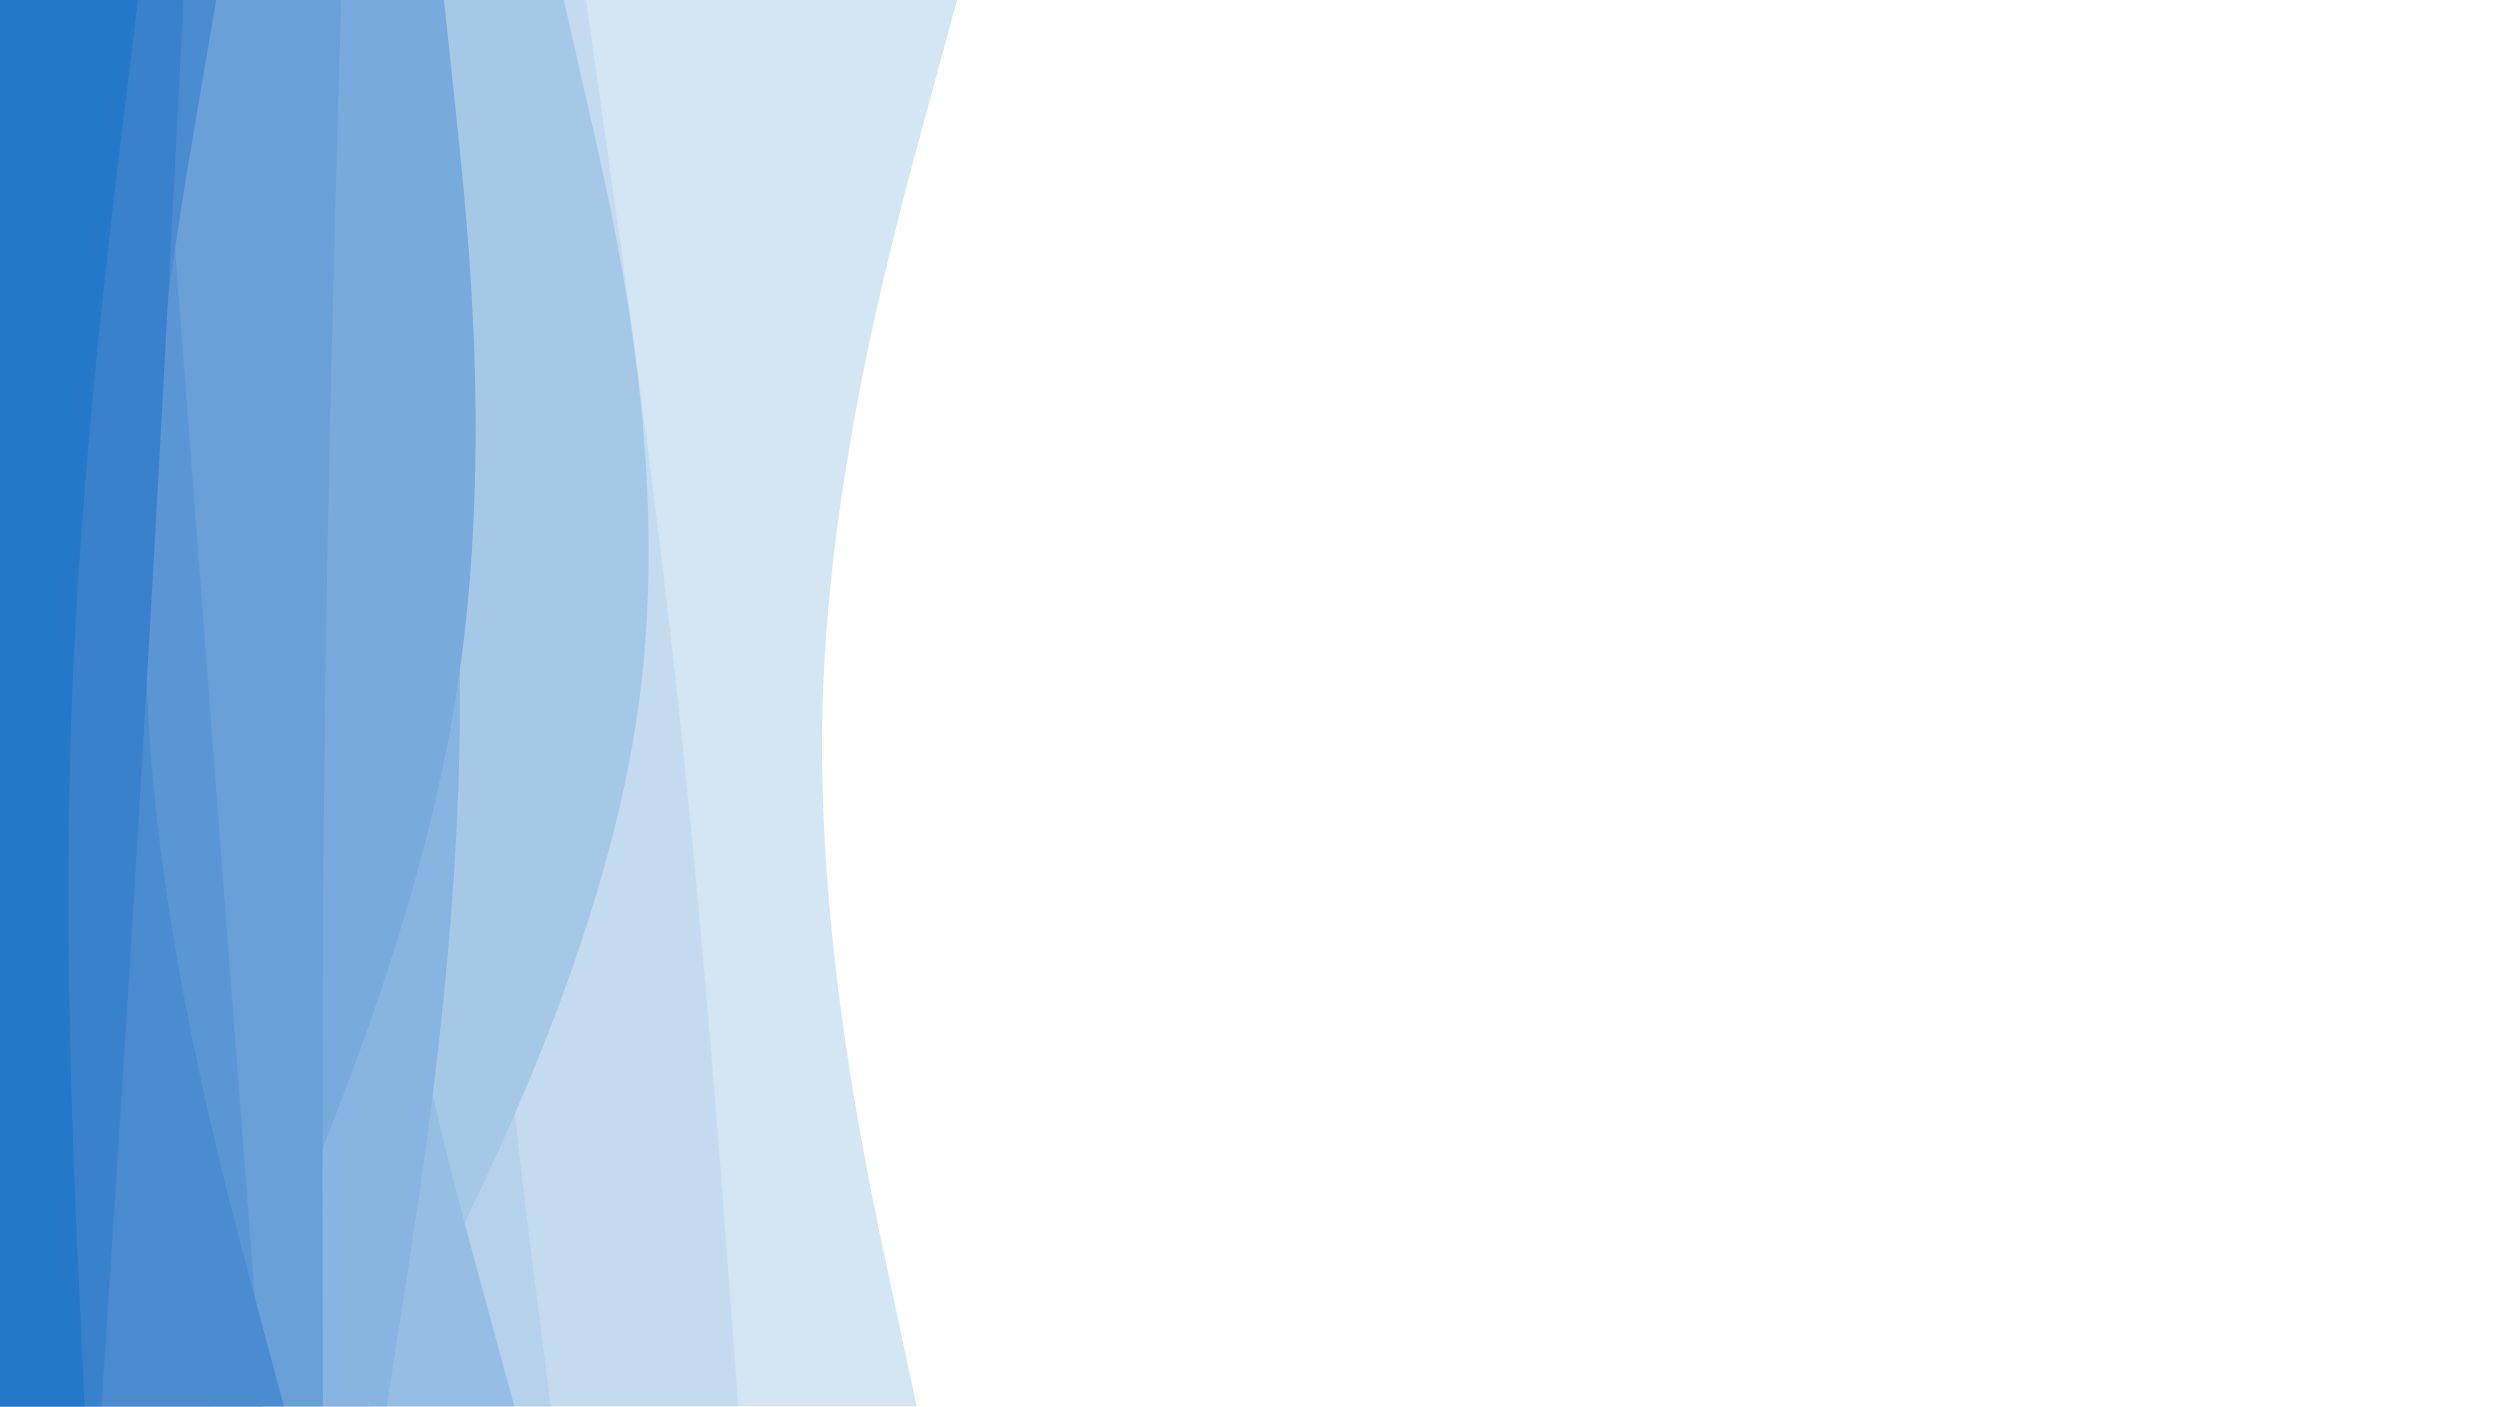
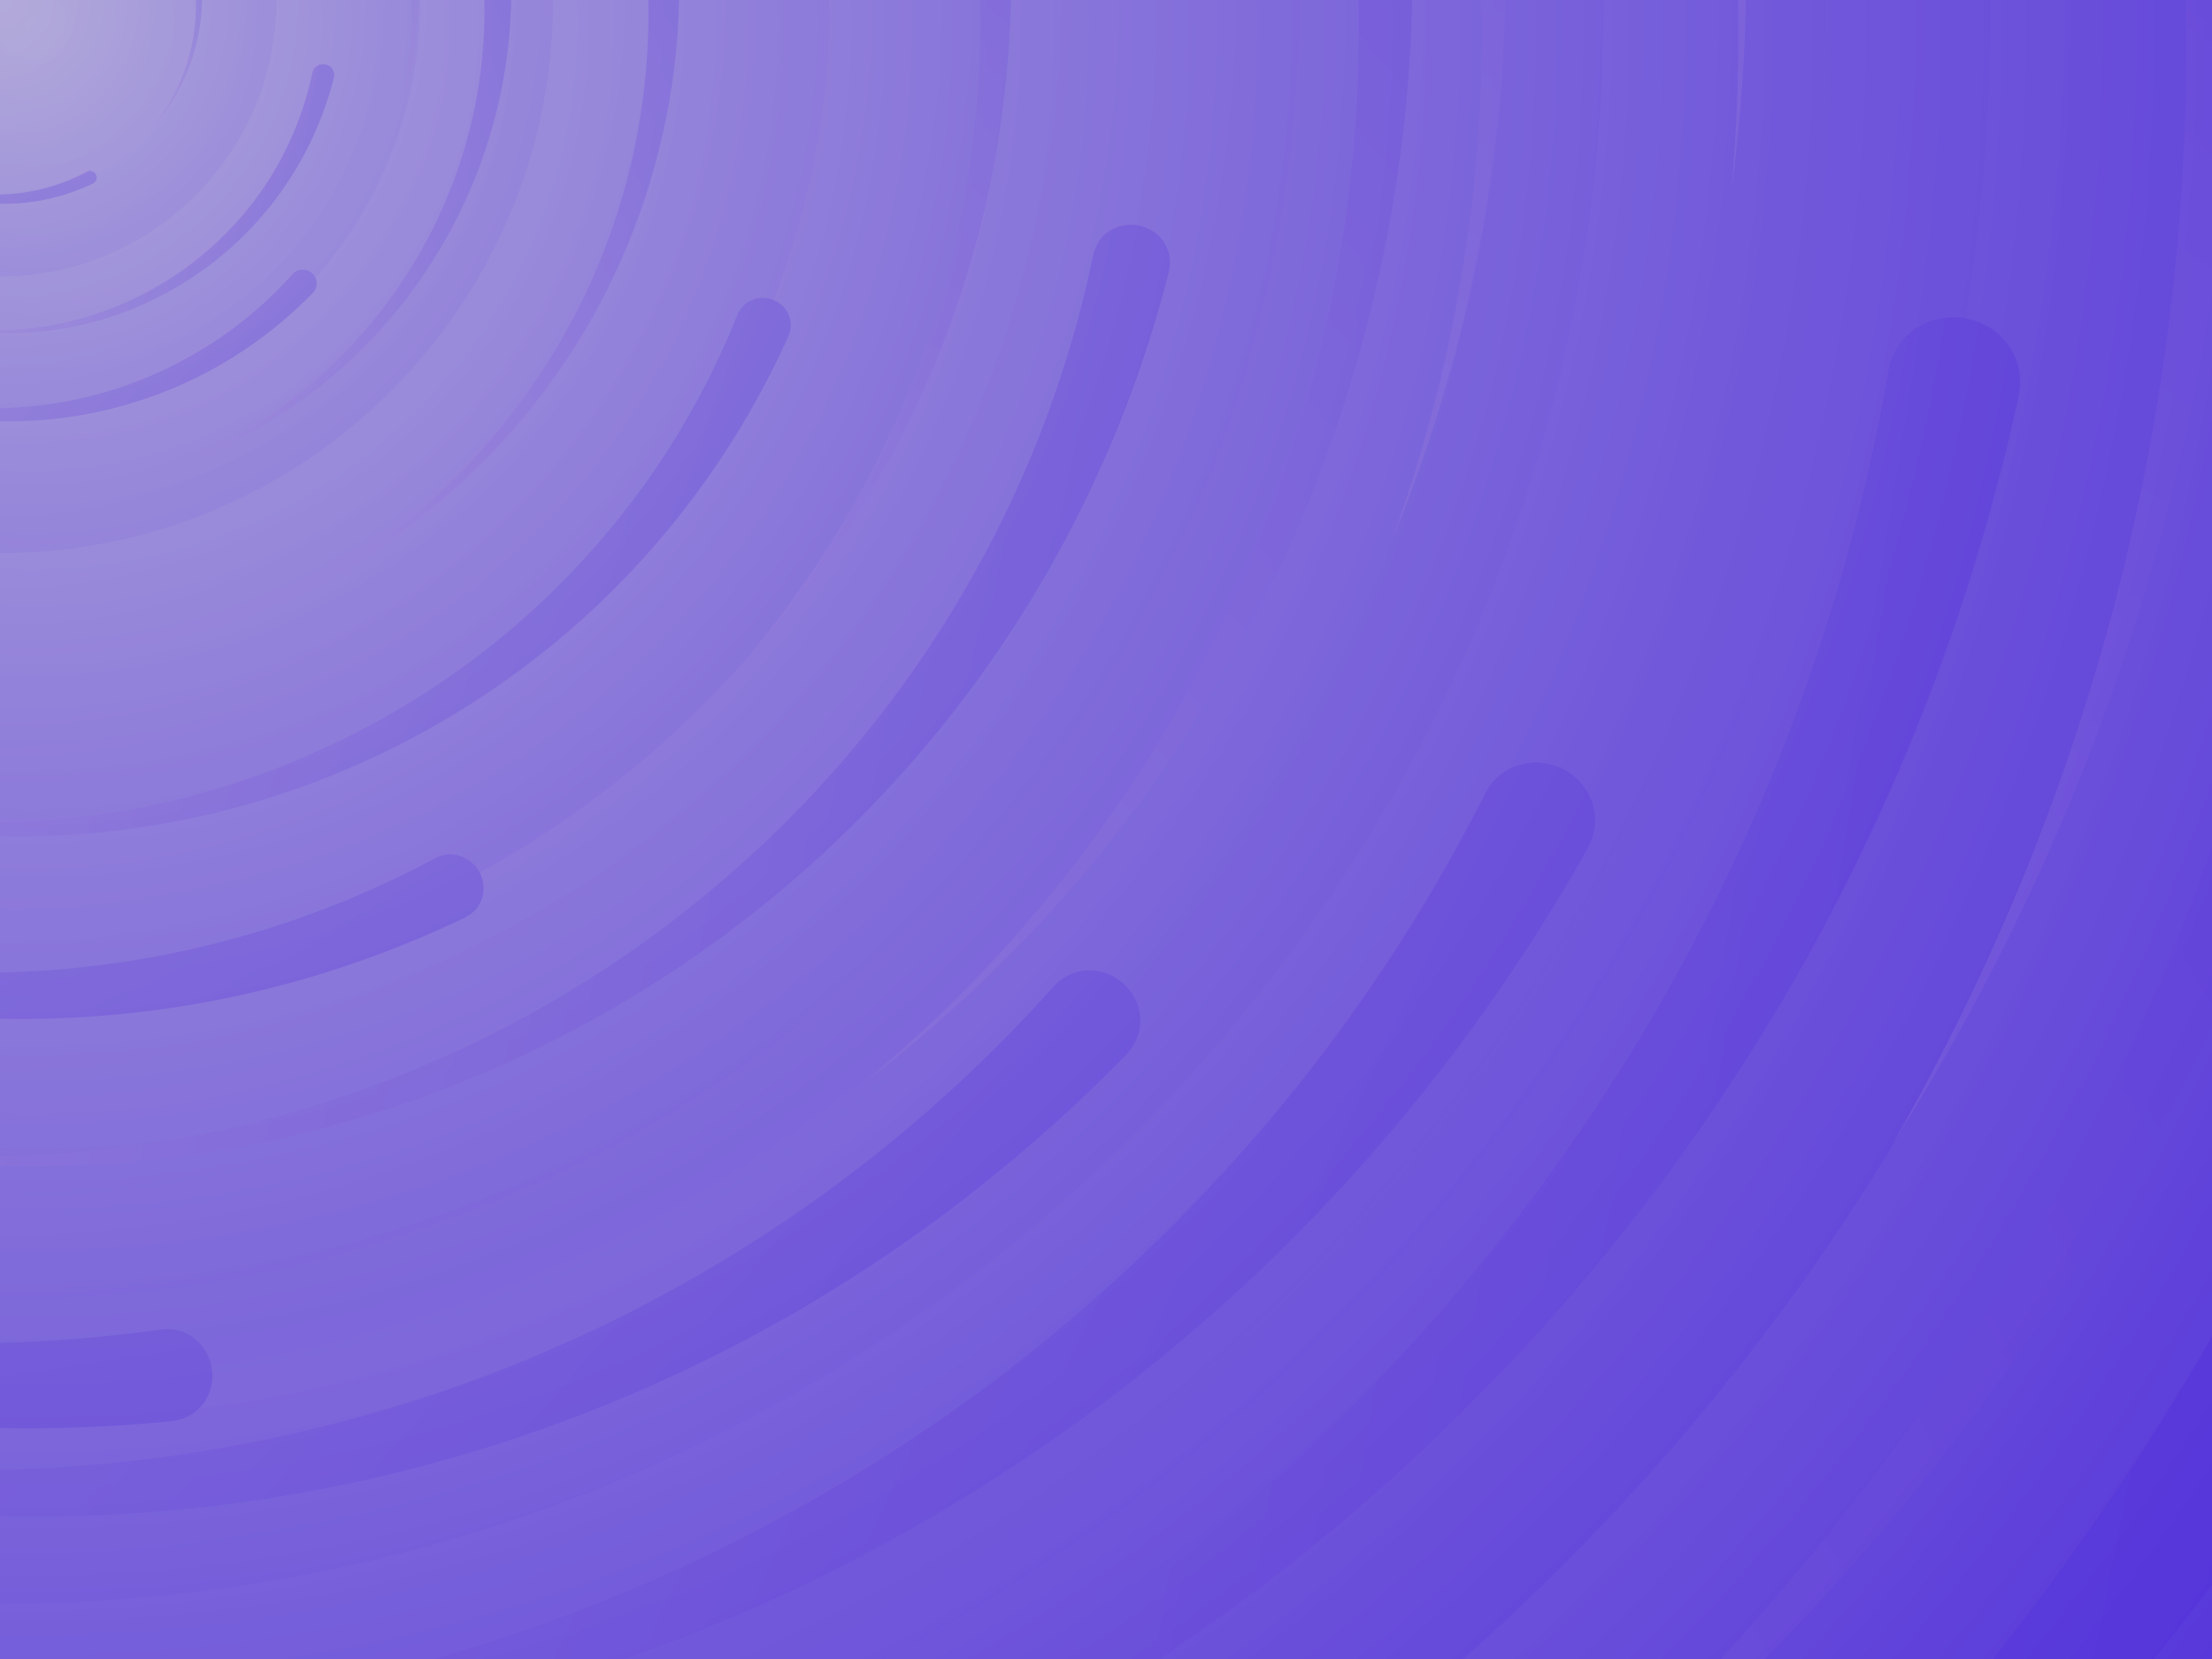
- <svg xmlns="http://www.w3.org/2000/svg" id="visual" viewBox="0 0 1920 1080" width="1920" height="1080" version="1.1">
-   <path d="M735 0L710.5 90C686 180 637 360 631.8 540C626.7 720 665.3 900 684.7 990L704 1080L0 1080L0 990C0 900 0 720 0 540C0 360 0 180 0 90L0 0Z" fill="#d4e5f3" />
-   <path d="M450 0L462.8 90C475.7 180 501.3 360 520.8 540C540.3 720 553.7 900 560.3 990L567 1080L0 1080L0 990C0 900 0 720 0 540C0 360 0 180 0 90L0 0Z" fill="#c4dbef" />
-   <path d="M411 0L401.5 90C392 180 373 360 375 540C377 720 400 900 411.5 990L423 1080L0 1080L0 990C0 900 0 720 0 540C0 360 0 180 0 90L0 0Z" fill="#b5d1eb" />
-   <path d="M433 0L453.5 90C474 180 515 360 490.7 540C466.3 720 376.7 900 331.8 990L287 1080L0 1080L0 990C0 900 0 720 0 540C0 360 0 180 0 90L0 0Z" fill="#a6c8e7" />
-   <path d="M309 0L298.8 90C288.7 180 268.3 360 282.7 540C297 720 346 900 370.5 990L395 1080L0 1080L0 990C0 900 0 720 0 540C0 360 0 180 0 90L0 0Z" fill="#96bee4" />
-   <path d="M298 0L311.8 90C325.7 180 353.3 360 353.2 540C353 720 325 900 311 990L297 1080L0 1080L0 990C0 900 0 720 0 540C0 360 0 180 0 90L0 0Z" fill="#87b4e0" />
-   <path d="M341 0L350.5 90C360 180 379 360 349.3 540C319.7 720 241.3 900 202.2 990L163 1080L0 1080L0 990C0 900 0 720 0 540C0 360 0 180 0 90L0 0Z" fill="#79aadc" />
-   <path d="M262 0L259.5 90C257 180 252 360 249.7 540C247.3 720 247.7 900 247.8 990L248 1080L0 1080L0 990C0 900 0 720 0 540C0 360 0 180 0 90L0 0Z" fill="#6aa0d8" />
-   <path d="M120 0L126.8 90C133.7 180 147.3 360 161 540C174.7 720 188.3 900 195.2 990L202 1080L0 1080L0 990C0 900 0 720 0 540C0 360 0 180 0 90L0 0Z" fill="#5a96d4" />
-   <path d="M166 0L150.7 90C135.3 180 104.7 360 113.3 540C122 720 170 900 194 990L218 1080L0 1080L0 990C0 900 0 720 0 540C0 360 0 180 0 90L0 0Z" fill="#4b8cd0" />
-   <path d="M141 0L136.3 90C131.7 180 122.3 360 111.8 540C101.3 720 89.7 900 83.8 990L78 1080L0 1080L0 990C0 900 0 720 0 540C0 360 0 180 0 90L0 0Z" fill="#3982cb" />
-   <path d="M106 0L95 90C84 180 62 360 55.2 540C48.3 720 56.7 900 60.8 990L65 1080L0 1080L0 990C0 900 0 720 0 540C0 360 0 180 0 90L0 0Z" fill="#2478c7" />
+ <svg xmlns="http://www.w3.org/2000/svg" viewBox="0 0 2000 1500">
+   <rect fill="#4723D9" width="2000" height="1500" />
+   <defs>
+     <radialGradient id="a" gradientUnits="objectBoundingBox">
+       <stop offset="0" stop-color="#B3ABD9" />
+       <stop offset="1" stop-color="#4723D9" />
+     </radialGradient>
+     <linearGradient id="b" gradientUnits="userSpaceOnUse" x1="0" y1="750" x2="1550" y2="750">
+       <stop offset="0" stop-color="#896ada" />
+       <stop offset="1" stop-color="#4723D9" />
+     </linearGradient>
+     <path id="s" fill="url(#b)" d="M1549.2 51.6c-5.4 99.1-20.2 197.6-44.2 293.6c-24.1 96-57.4 189.4-99.3 278.6c-41.9 89.2-92.4 174.1-150.3 253.3c-58 79.2-123.4 152.6-195.1 219c-71.7 66.4-149.6 125.8-232.2 177.2c-82.7 51.4-170.1 94.7-260.7 129.1c-90.6 34.4-184.4 60-279.5 76.3C192.6 1495 96.1 1502 0 1500c96.1-2.1 191.8-13.3 285.4-33.6c93.6-20.2 185-49.5 272.5-87.2c87.6-37.7 171.3-83.8 249.6-137.3c78.4-53.5 151.5-114.5 217.9-181.7c66.5-67.2 126.4-140.7 178.6-218.9c52.3-78.3 96.9-161.4 133-247.9c36.1-86.5 63.8-176.2 82.6-267.6c18.8-91.4 28.6-184.4 29.6-277.4c0.3-27.6 23.2-48.7 50.8-48.4s49.5 21.8 49.2 49.5c0 0.7 0 1.3-0.1 2L1549.2 51.6z" />
+     <g id="g">
+       <use href="#s" transform="scale(0.12) rotate(60)" />
+       <use href="#s" transform="scale(0.2) rotate(10)" />
+       <use href="#s" transform="scale(0.25) rotate(40)" />
+       <use href="#s" transform="scale(0.3) rotate(-20)" />
+       <use href="#s" transform="scale(0.4) rotate(-30)" />
+       <use href="#s" transform="scale(0.5) rotate(20)" />
+       <use href="#s" transform="scale(0.6) rotate(60)" />
+       <use href="#s" transform="scale(0.7) rotate(10)" />
+       <use href="#s" transform="scale(0.835) rotate(-40)" />
+       <use href="#s" transform="scale(0.9) rotate(40)" />
+       <use href="#s" transform="scale(1.05) rotate(25)" />
+       <use href="#s" transform="scale(1.2) rotate(8)" />
+       <use href="#s" transform="scale(1.333) rotate(-60)" />
+       <use href="#s" transform="scale(1.45) rotate(-30)" />
+       <use href="#s" transform="scale(1.6) rotate(10)" />
+     </g>
+   </defs>
+   <g transform="">
+     <g transform="">
+       <circle fill="url(#a)" r="3000" />
+       <g opacity="0.5">
+         <circle fill="url(#a)" r="2000" />
+         <circle fill="url(#a)" r="1800" />
+         <circle fill="url(#a)" r="1700" />
+         <circle fill="url(#a)" r="1651" />
+         <circle fill="url(#a)" r="1450" />
+         <circle fill="url(#a)" r="1250" />
+         <circle fill="url(#a)" r="1175" />
+         <circle fill="url(#a)" r="900" />
+         <circle fill="url(#a)" r="750" />
+         <circle fill="url(#a)" r="500" />
+         <circle fill="url(#a)" r="380" />
+         <circle fill="url(#a)" r="250" />
+       </g>
+       <g transform="rotate(-118.8 0 0)">
+         <use href="#g" transform="rotate(10)" />
+         <use href="#g" transform="rotate(120)" />
+         <use href="#g" transform="rotate(240)" />
+       </g>
+       <circle fill-opacity="0.7" fill="url(#a)" r="3000" />
+     </g>
+   </g>
</svg>
